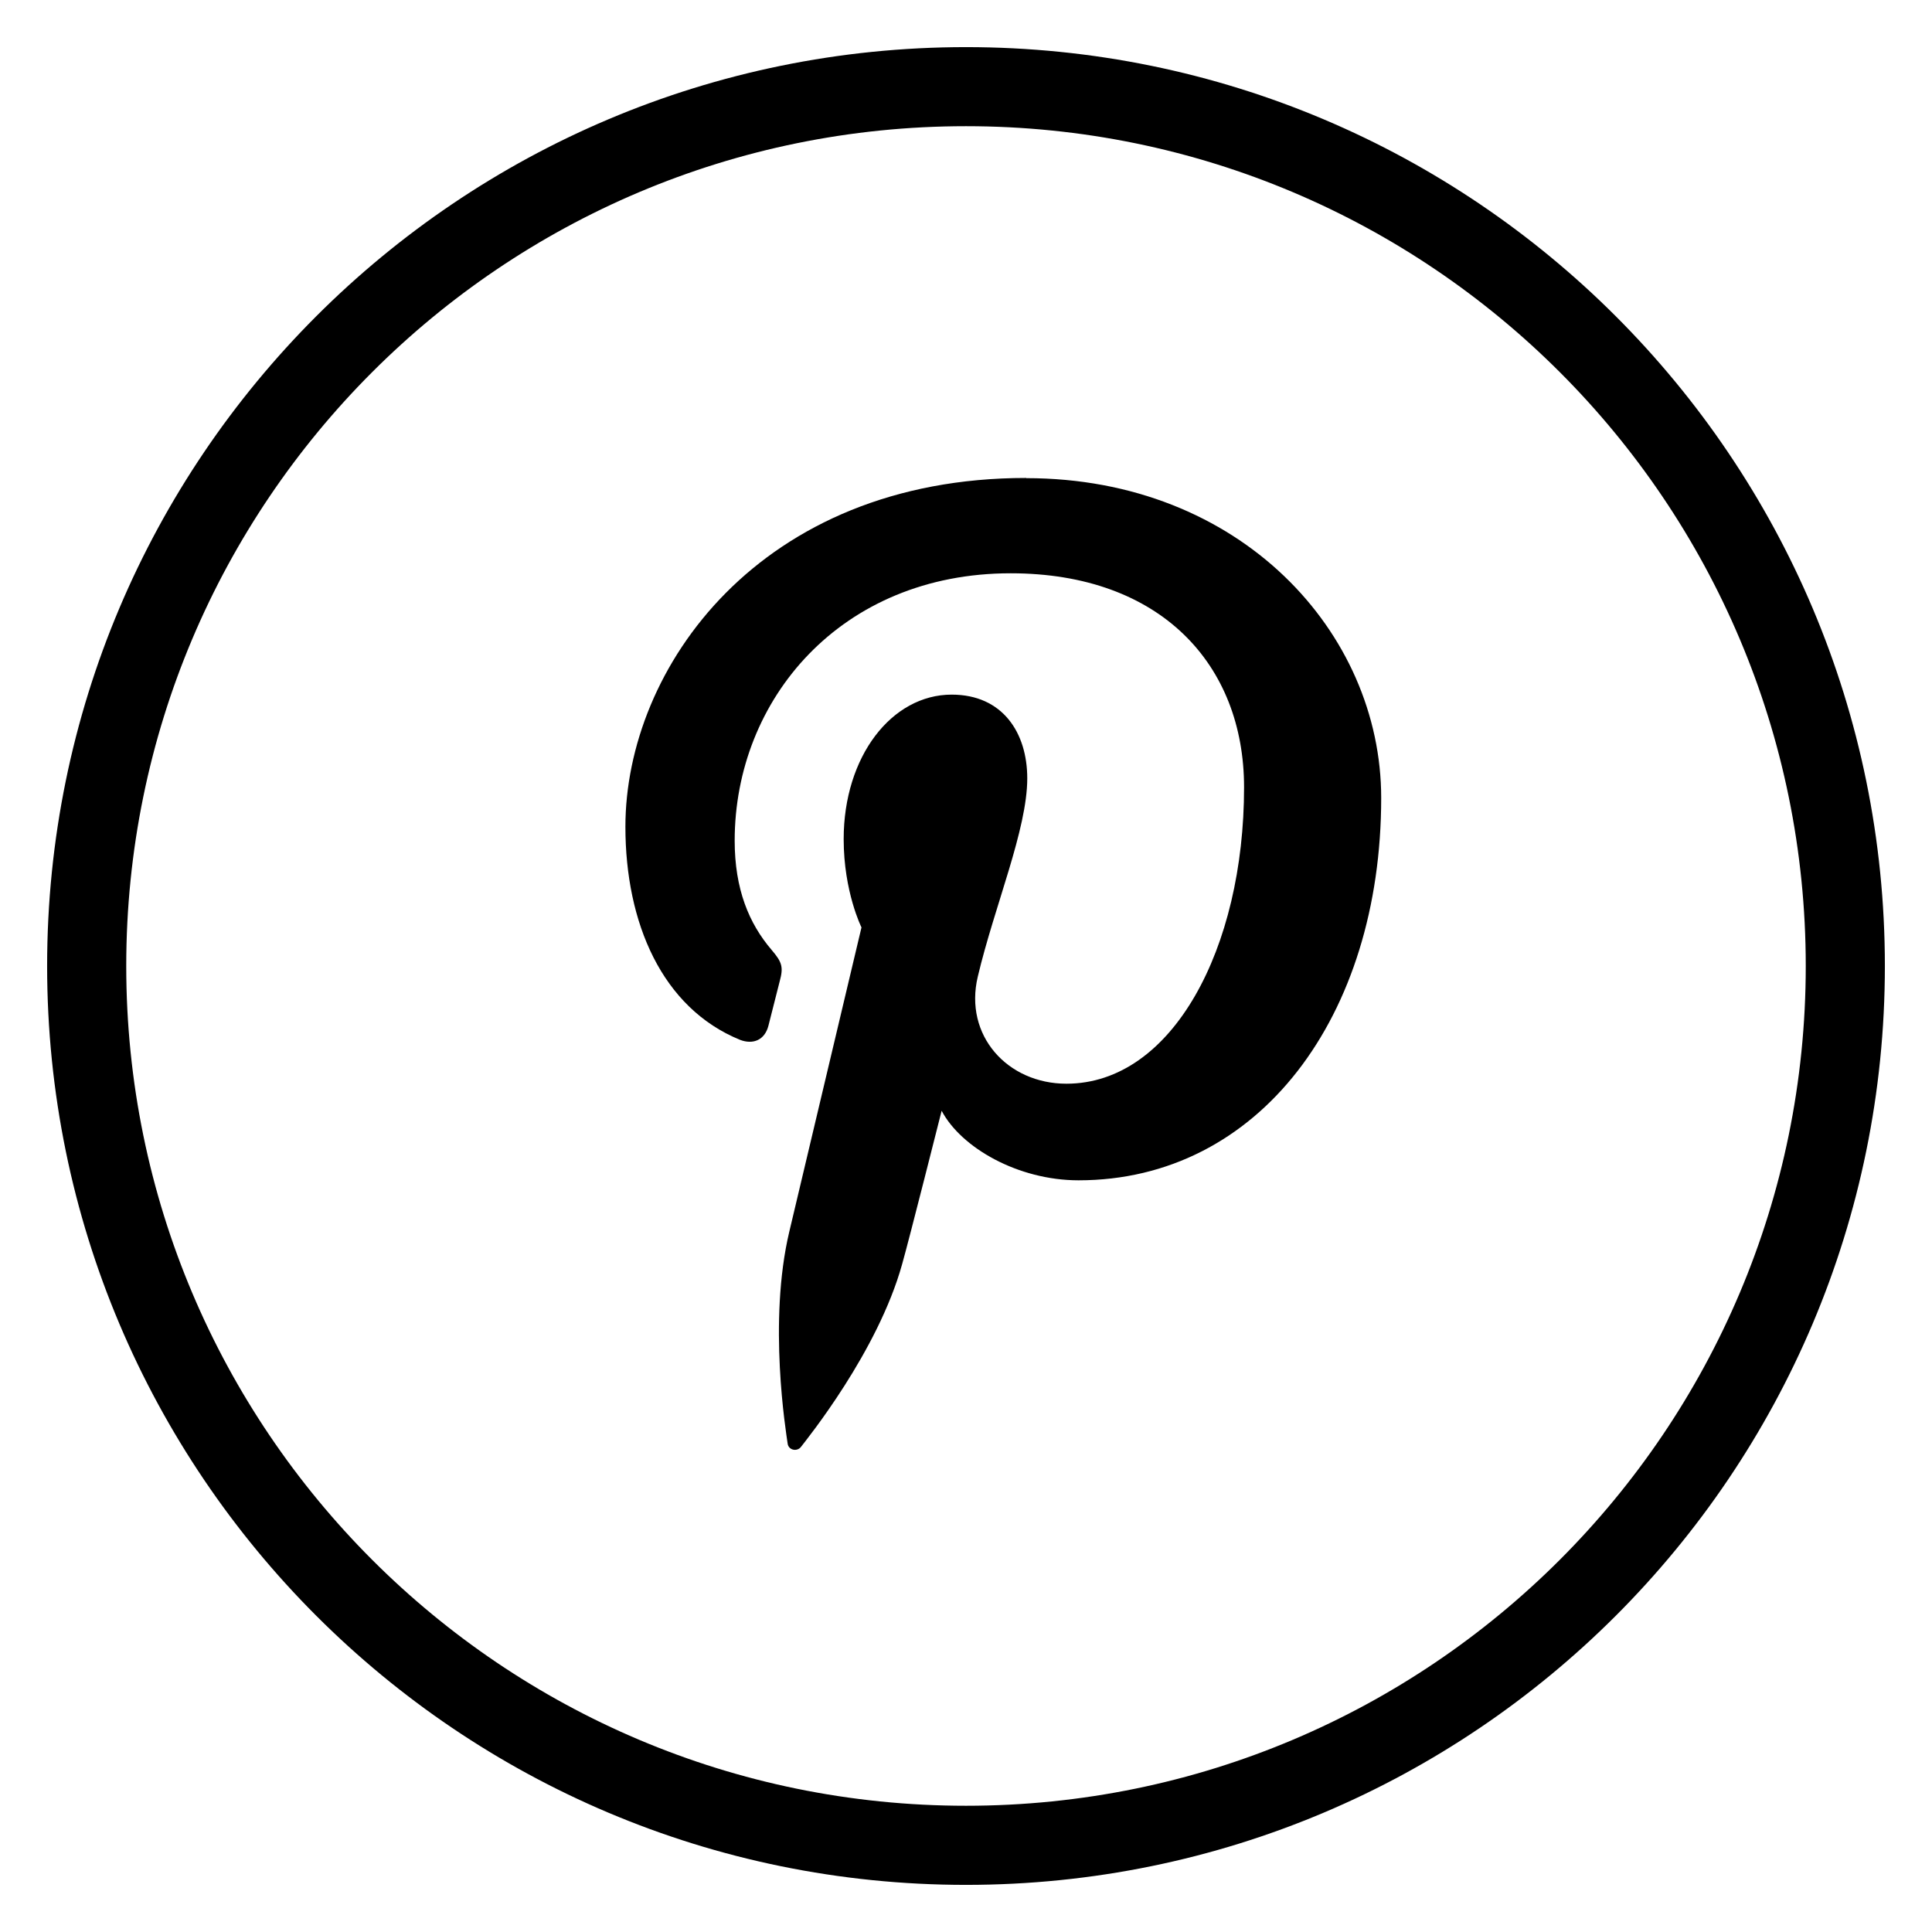
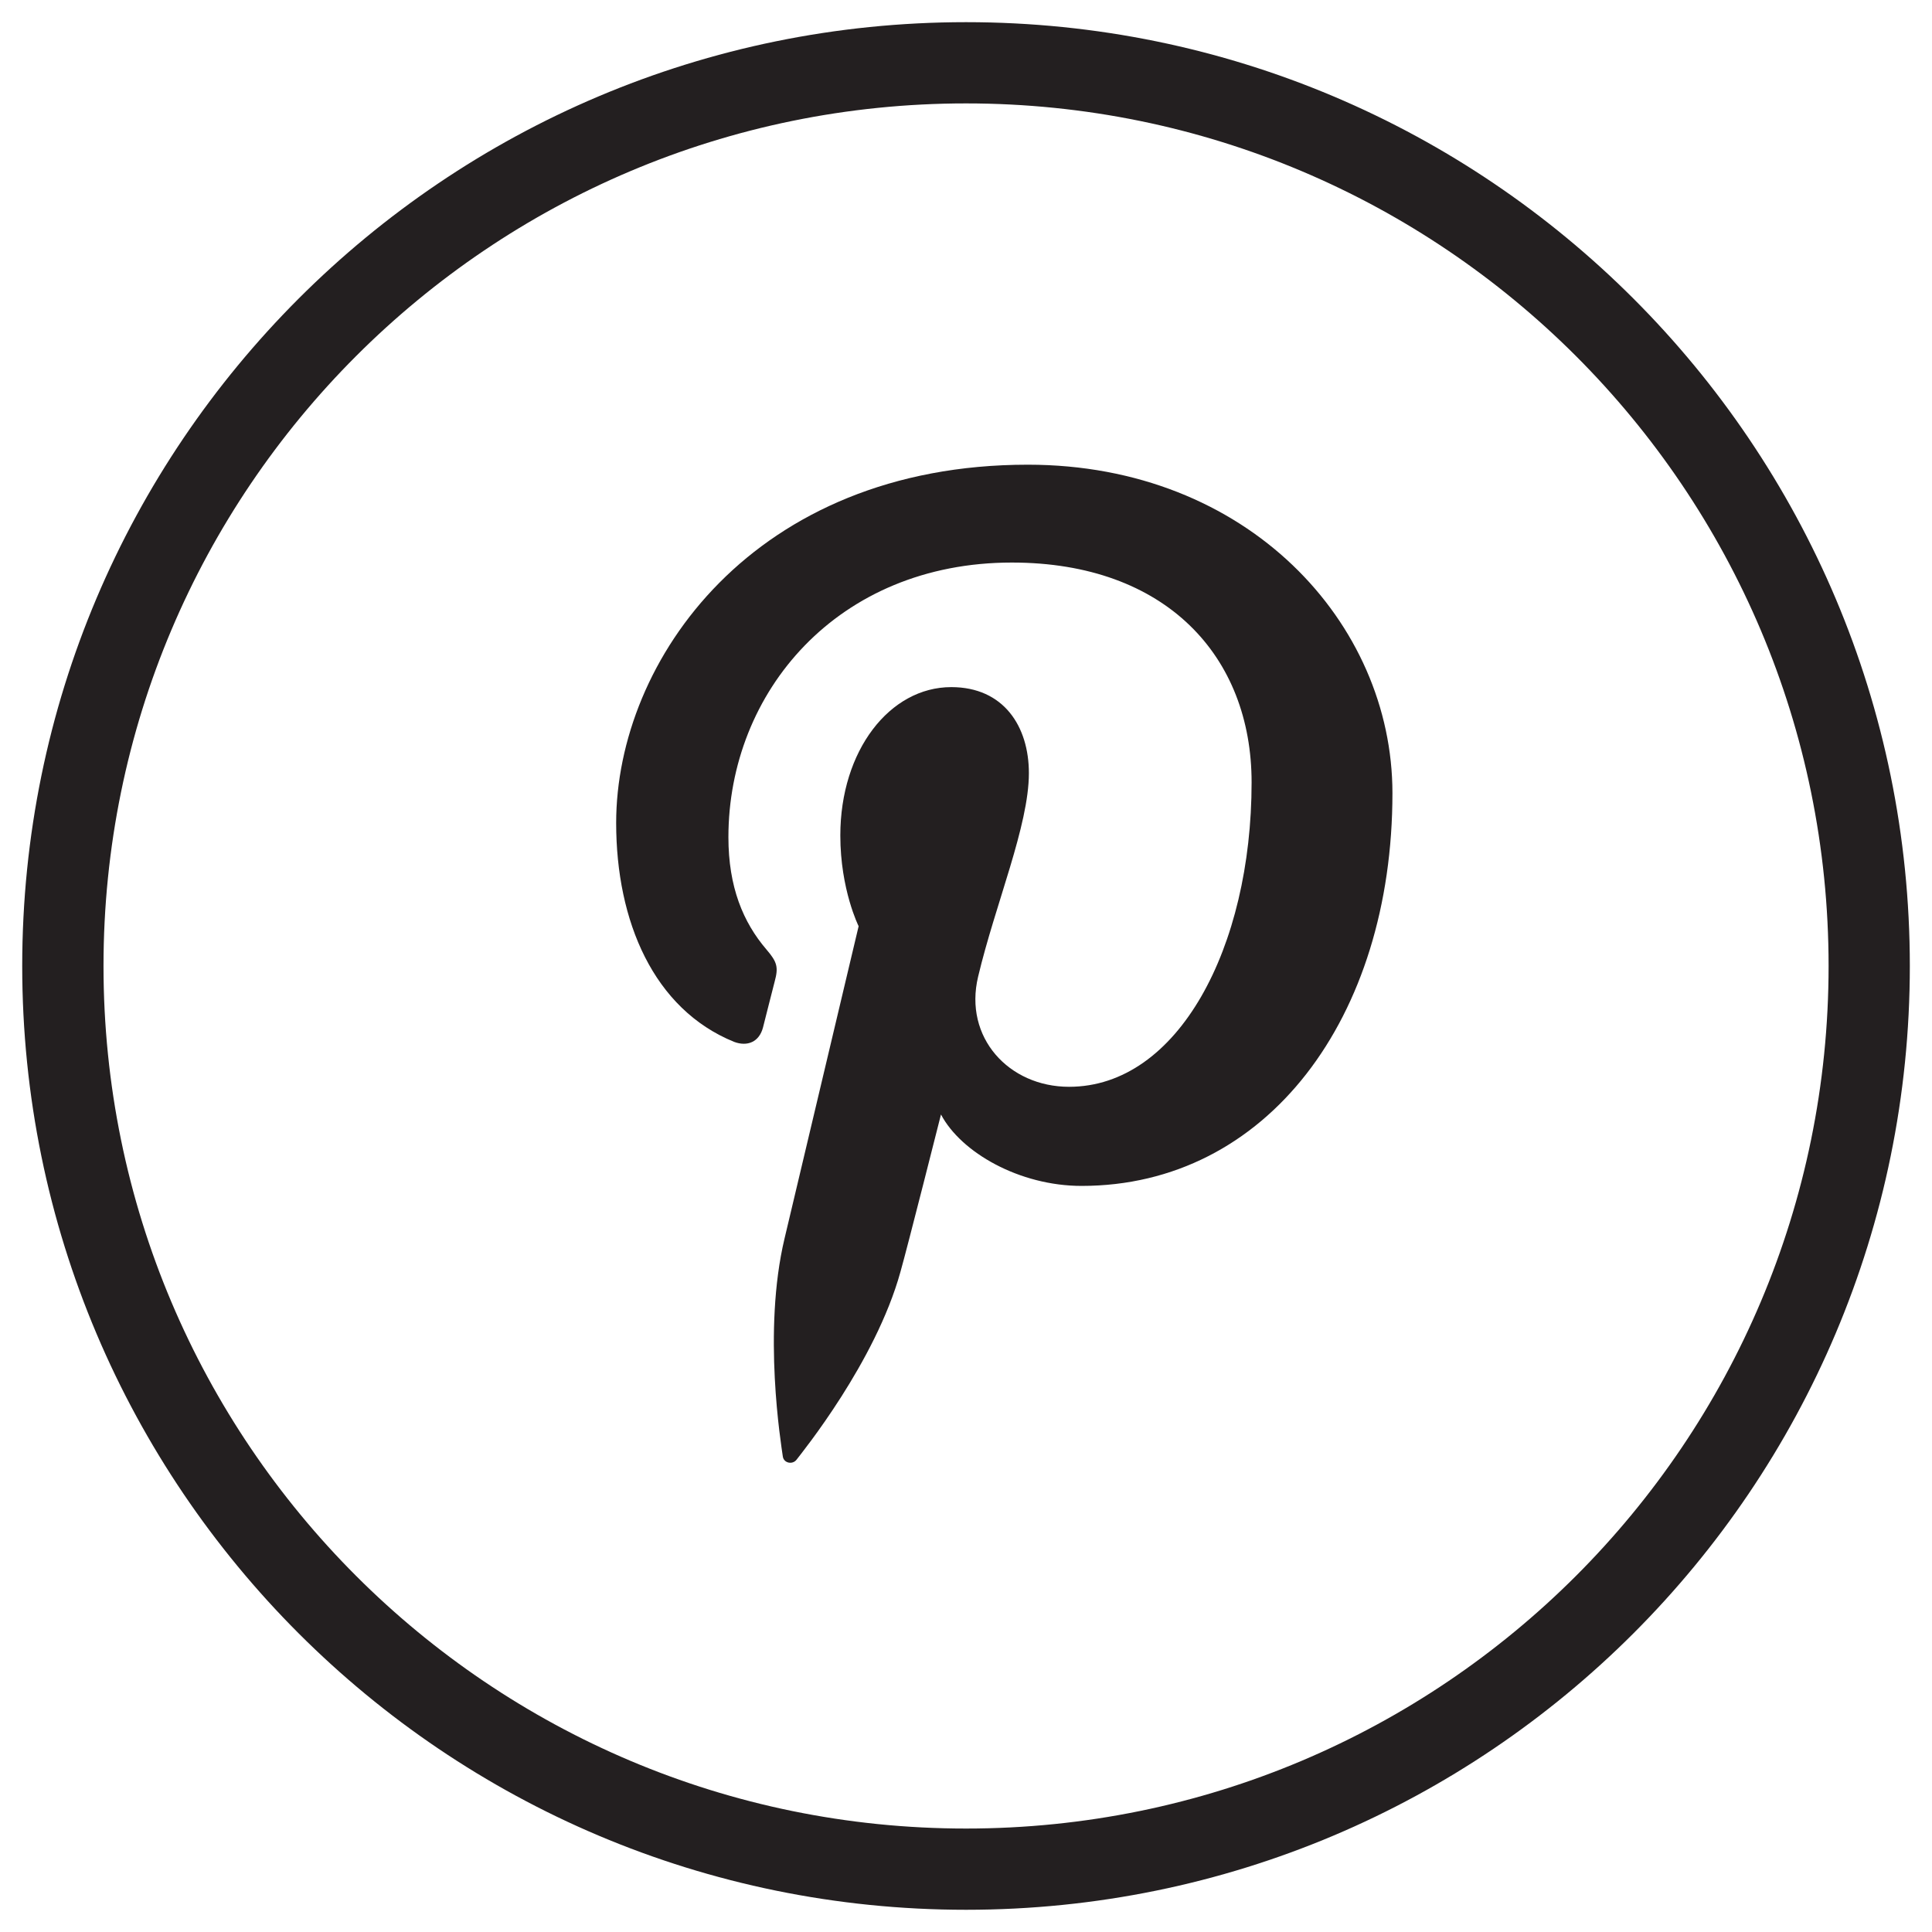
- <svg xmlns="http://www.w3.org/2000/svg" viewBox="0 0 41 41" version="1.1" y="0px" x="0px">
-   <path d="m20.5 1c-10.769 0-19.5 8.729-19.5 19.5s8.731 19.5 19.5 19.5c10.771 0 19.5-8.729 19.5-19.5s-8.729-19.5-19.5-19.5zm0 37.321c-9.844 0-17.821-7.978-17.821-17.821 0-9.844 7.977-17.822 17.821-17.822 9.843 0 17.821 7.978 17.821 17.822 0 9.843-7.978 17.821-17.821 17.821z" />
-   <path d="m21.777 10.143c-5.655 0-8.505 4.038-8.505 7.402 0 2.037 0.775 3.846 2.435 4.523 0.275 0.104 0.52 0.004 0.599-0.296 0.054-0.21 0.185-0.733 0.241-0.95 0.081-0.297 0.051-0.403-0.171-0.662-0.481-0.562-0.785-1.29-0.785-2.32 0-2.994 2.251-5.674 5.857-5.674 3.191 0 4.953 1.945 4.953 4.542 0 3.413-1.519 6.29-3.771 6.29-1.246 0-2.18-1.021-1.879-2.276 0.355-1.499 1.049-3.119 1.049-4.204 0-0.969-0.523-1.777-1.604-1.777-1.271 0-2.292 1.31-2.292 3.066 0 1.119 0.378 1.874 0.378 1.874s-1.304 5.494-1.531 6.453c-0.457 1.917-0.069 4.263-0.036 4.501 0.018 0.142 0.202 0.178 0.284 0.069 0.116-0.153 1.63-2.017 2.146-3.878 0.149-0.523 0.838-3.254 0.838-3.254 0.414 0.785 1.622 1.476 2.905 1.476 3.825 0 6.423-3.47 6.423-8.116-0.001-3.514-2.99-6.785-7.533-6.785z" />
+ <svg xmlns="http://www.w3.org/2000/svg" enable-background="new 0 0 40 40" xml:space="preserve" viewBox="0 0 40 40" version="1.1" y="0px" x="0px">
+   <g transform="translate(-28.464 -29.46)">
+     <path style="fill:#231f20" d="m48.465 29.919c-10.792 0-19.541 8.747-19.541 19.541 0 10.793 8.749 19.54 19.541 19.54 10.793 0 19.54-8.747 19.54-19.54 0-10.794-8.747-19.541-19.54-19.541zm0 37.399c-9.864 0-17.858-7.995-17.858-17.858 0-9.864 7.994-17.859 17.858-17.859 9.863 0 17.858 7.995 17.858 17.859 0 9.863-7.995 17.858-17.858 17.858z" />
+     <path style="fill:#231f20" d="m49.744 39.081c-5.667 0-8.523 4.046-8.523 7.417 0 2.041 0.777 3.854 2.44 4.532 0.276 0.104 0.521 0.004 0.6-0.297 0.054-0.21 0.185-0.735 0.242-0.952 0.081-0.298 0.051-0.404-0.171-0.663-0.482-0.563-0.787-1.293-0.787-2.325 0-3 2.256-5.686 5.869-5.686 3.198 0 4.963 1.949 4.963 4.551 0 3.42-1.522 6.303-3.779 6.303-1.249 0-2.185-1.023-1.883-2.281 0.356-1.502 1.051-3.125 1.051-4.213 0-0.971-0.524-1.781-1.607-1.781-1.274 0-2.297 1.313-2.297 3.072 0 1.121 0.379 1.878 0.379 1.878s-1.307 5.505-1.534 6.466c-0.458 1.921-0.069 4.272-0.036 4.51 0.018 0.142 0.202 0.178 0.285 0.069 0.116-0.153 1.633-2.021 2.15-3.886 0.149-0.524 0.84-3.261 0.84-3.261 0.415 0.787 1.625 1.479 2.911 1.479 3.833 0 6.436-3.477 6.436-8.133-0.001-3.521-2.996-6.799-7.549-6.799z" />
+   </g>
</svg>
